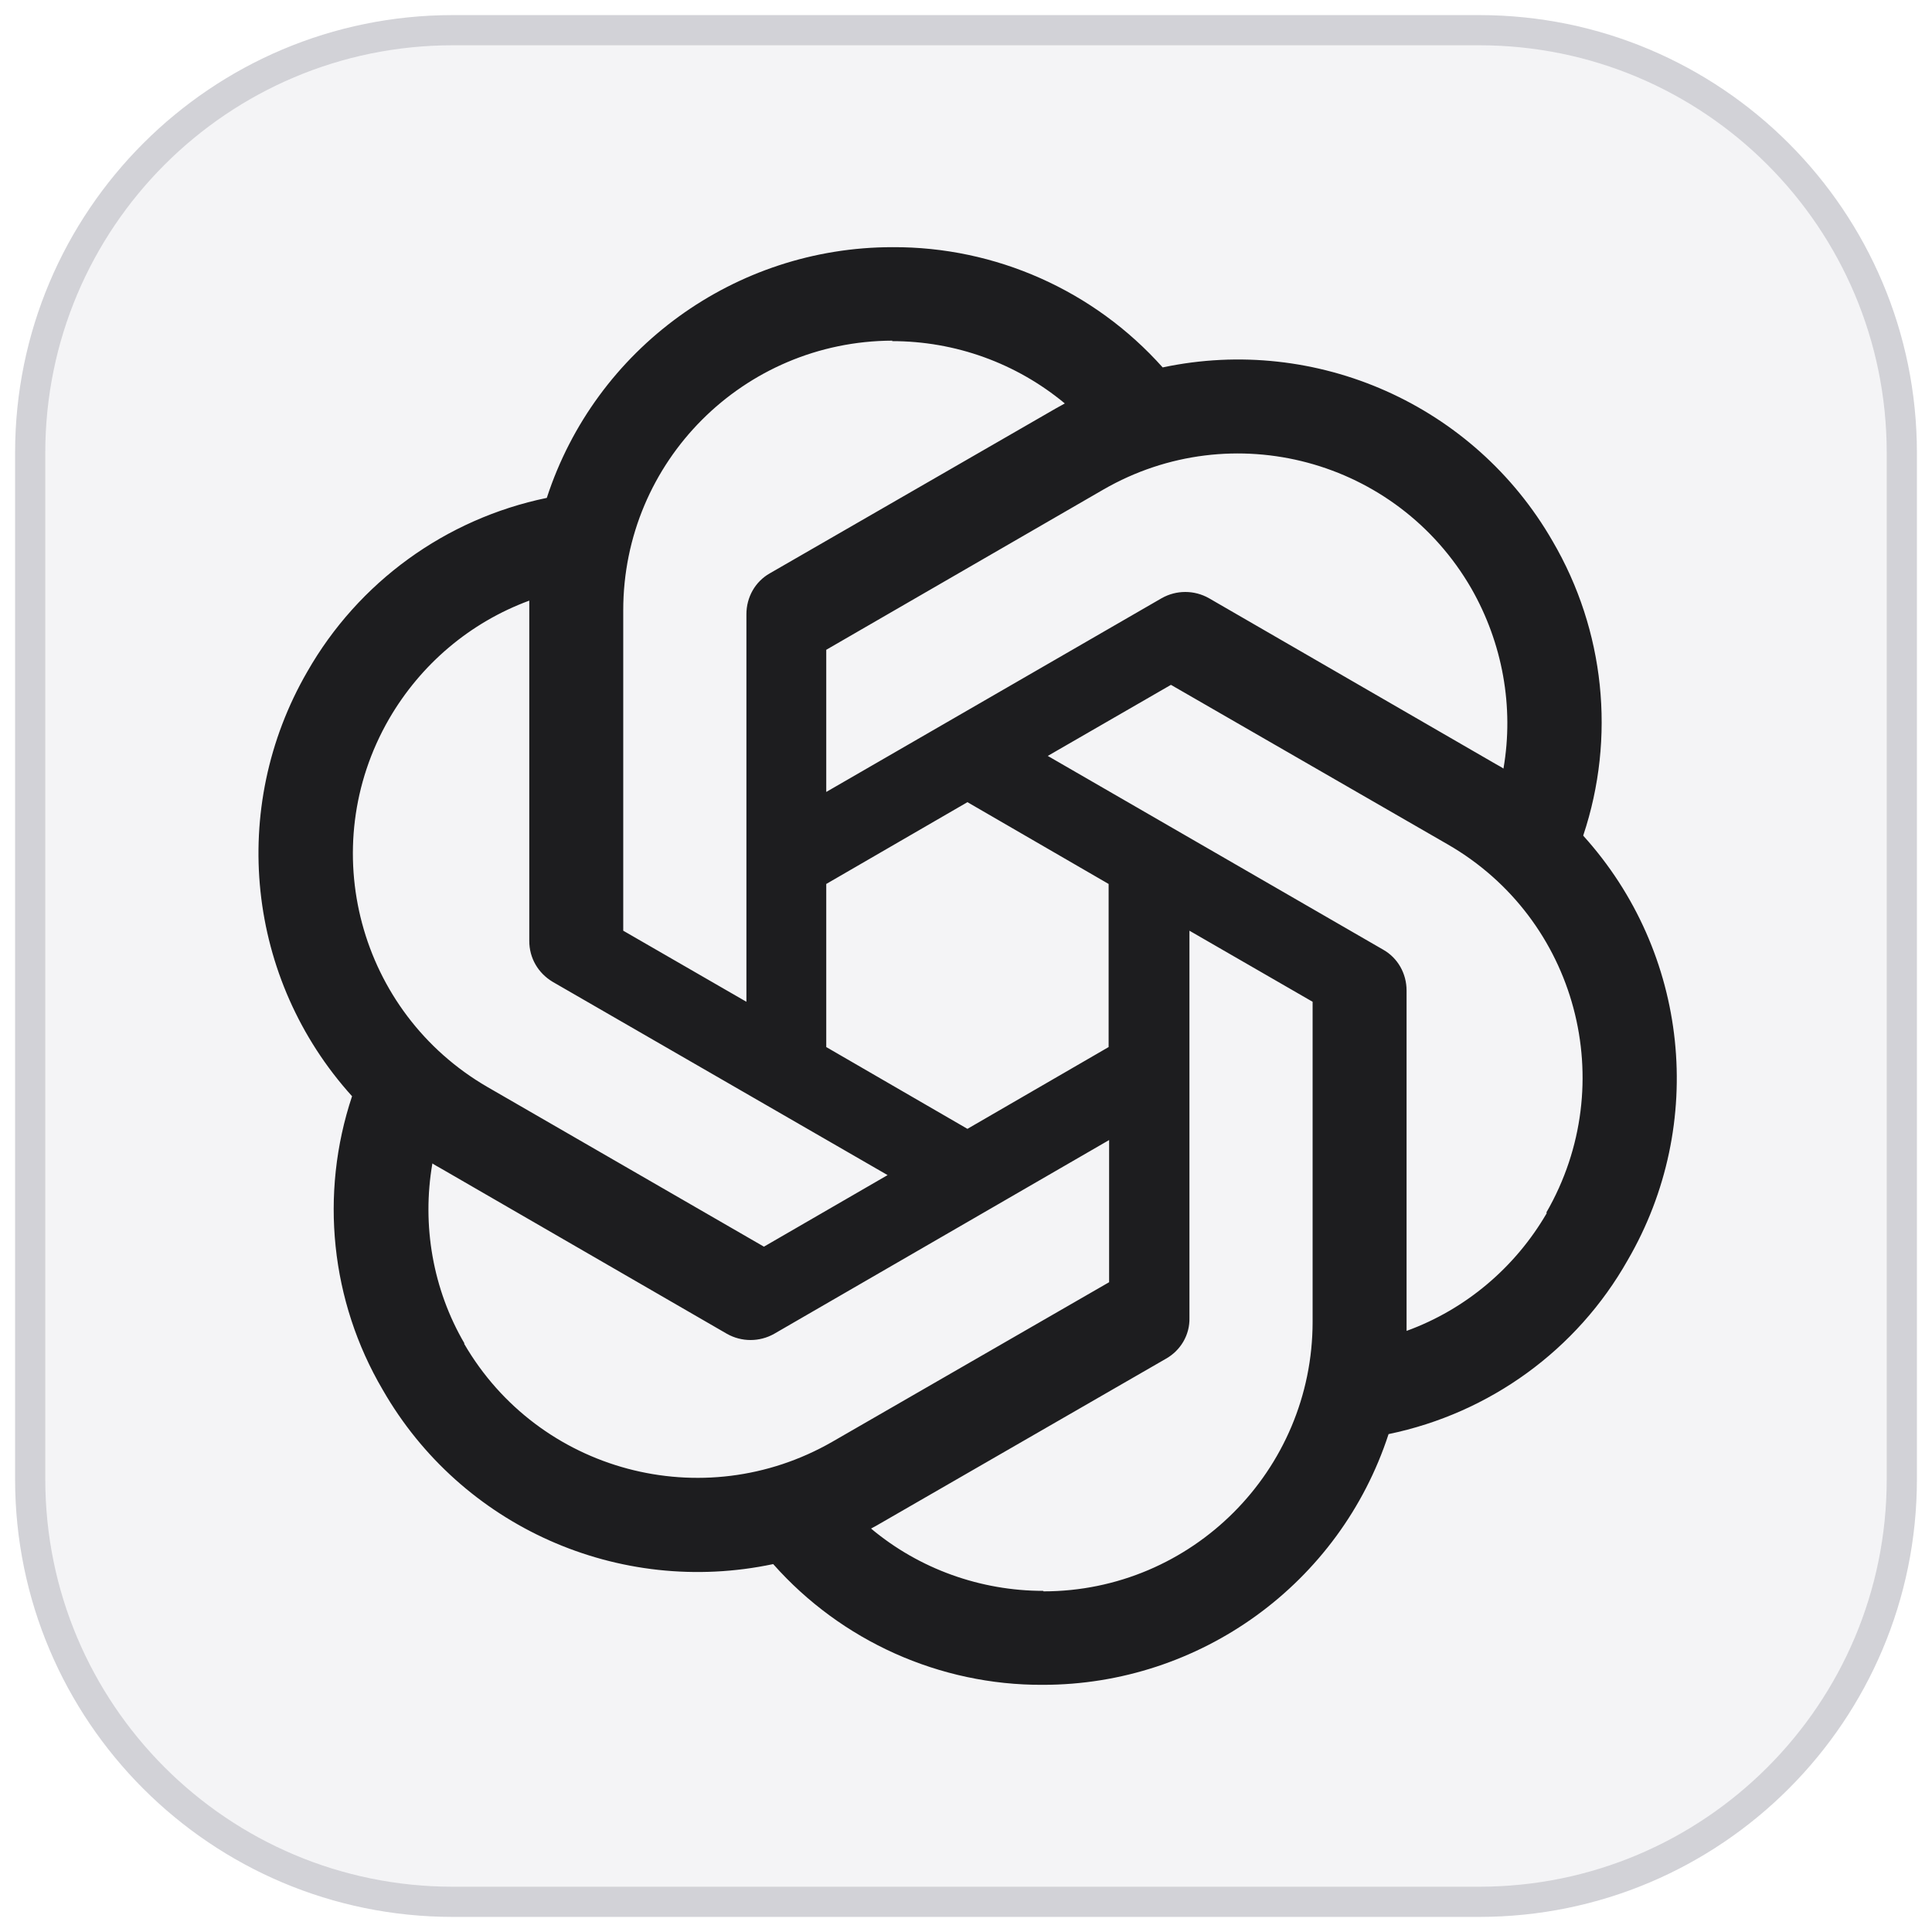
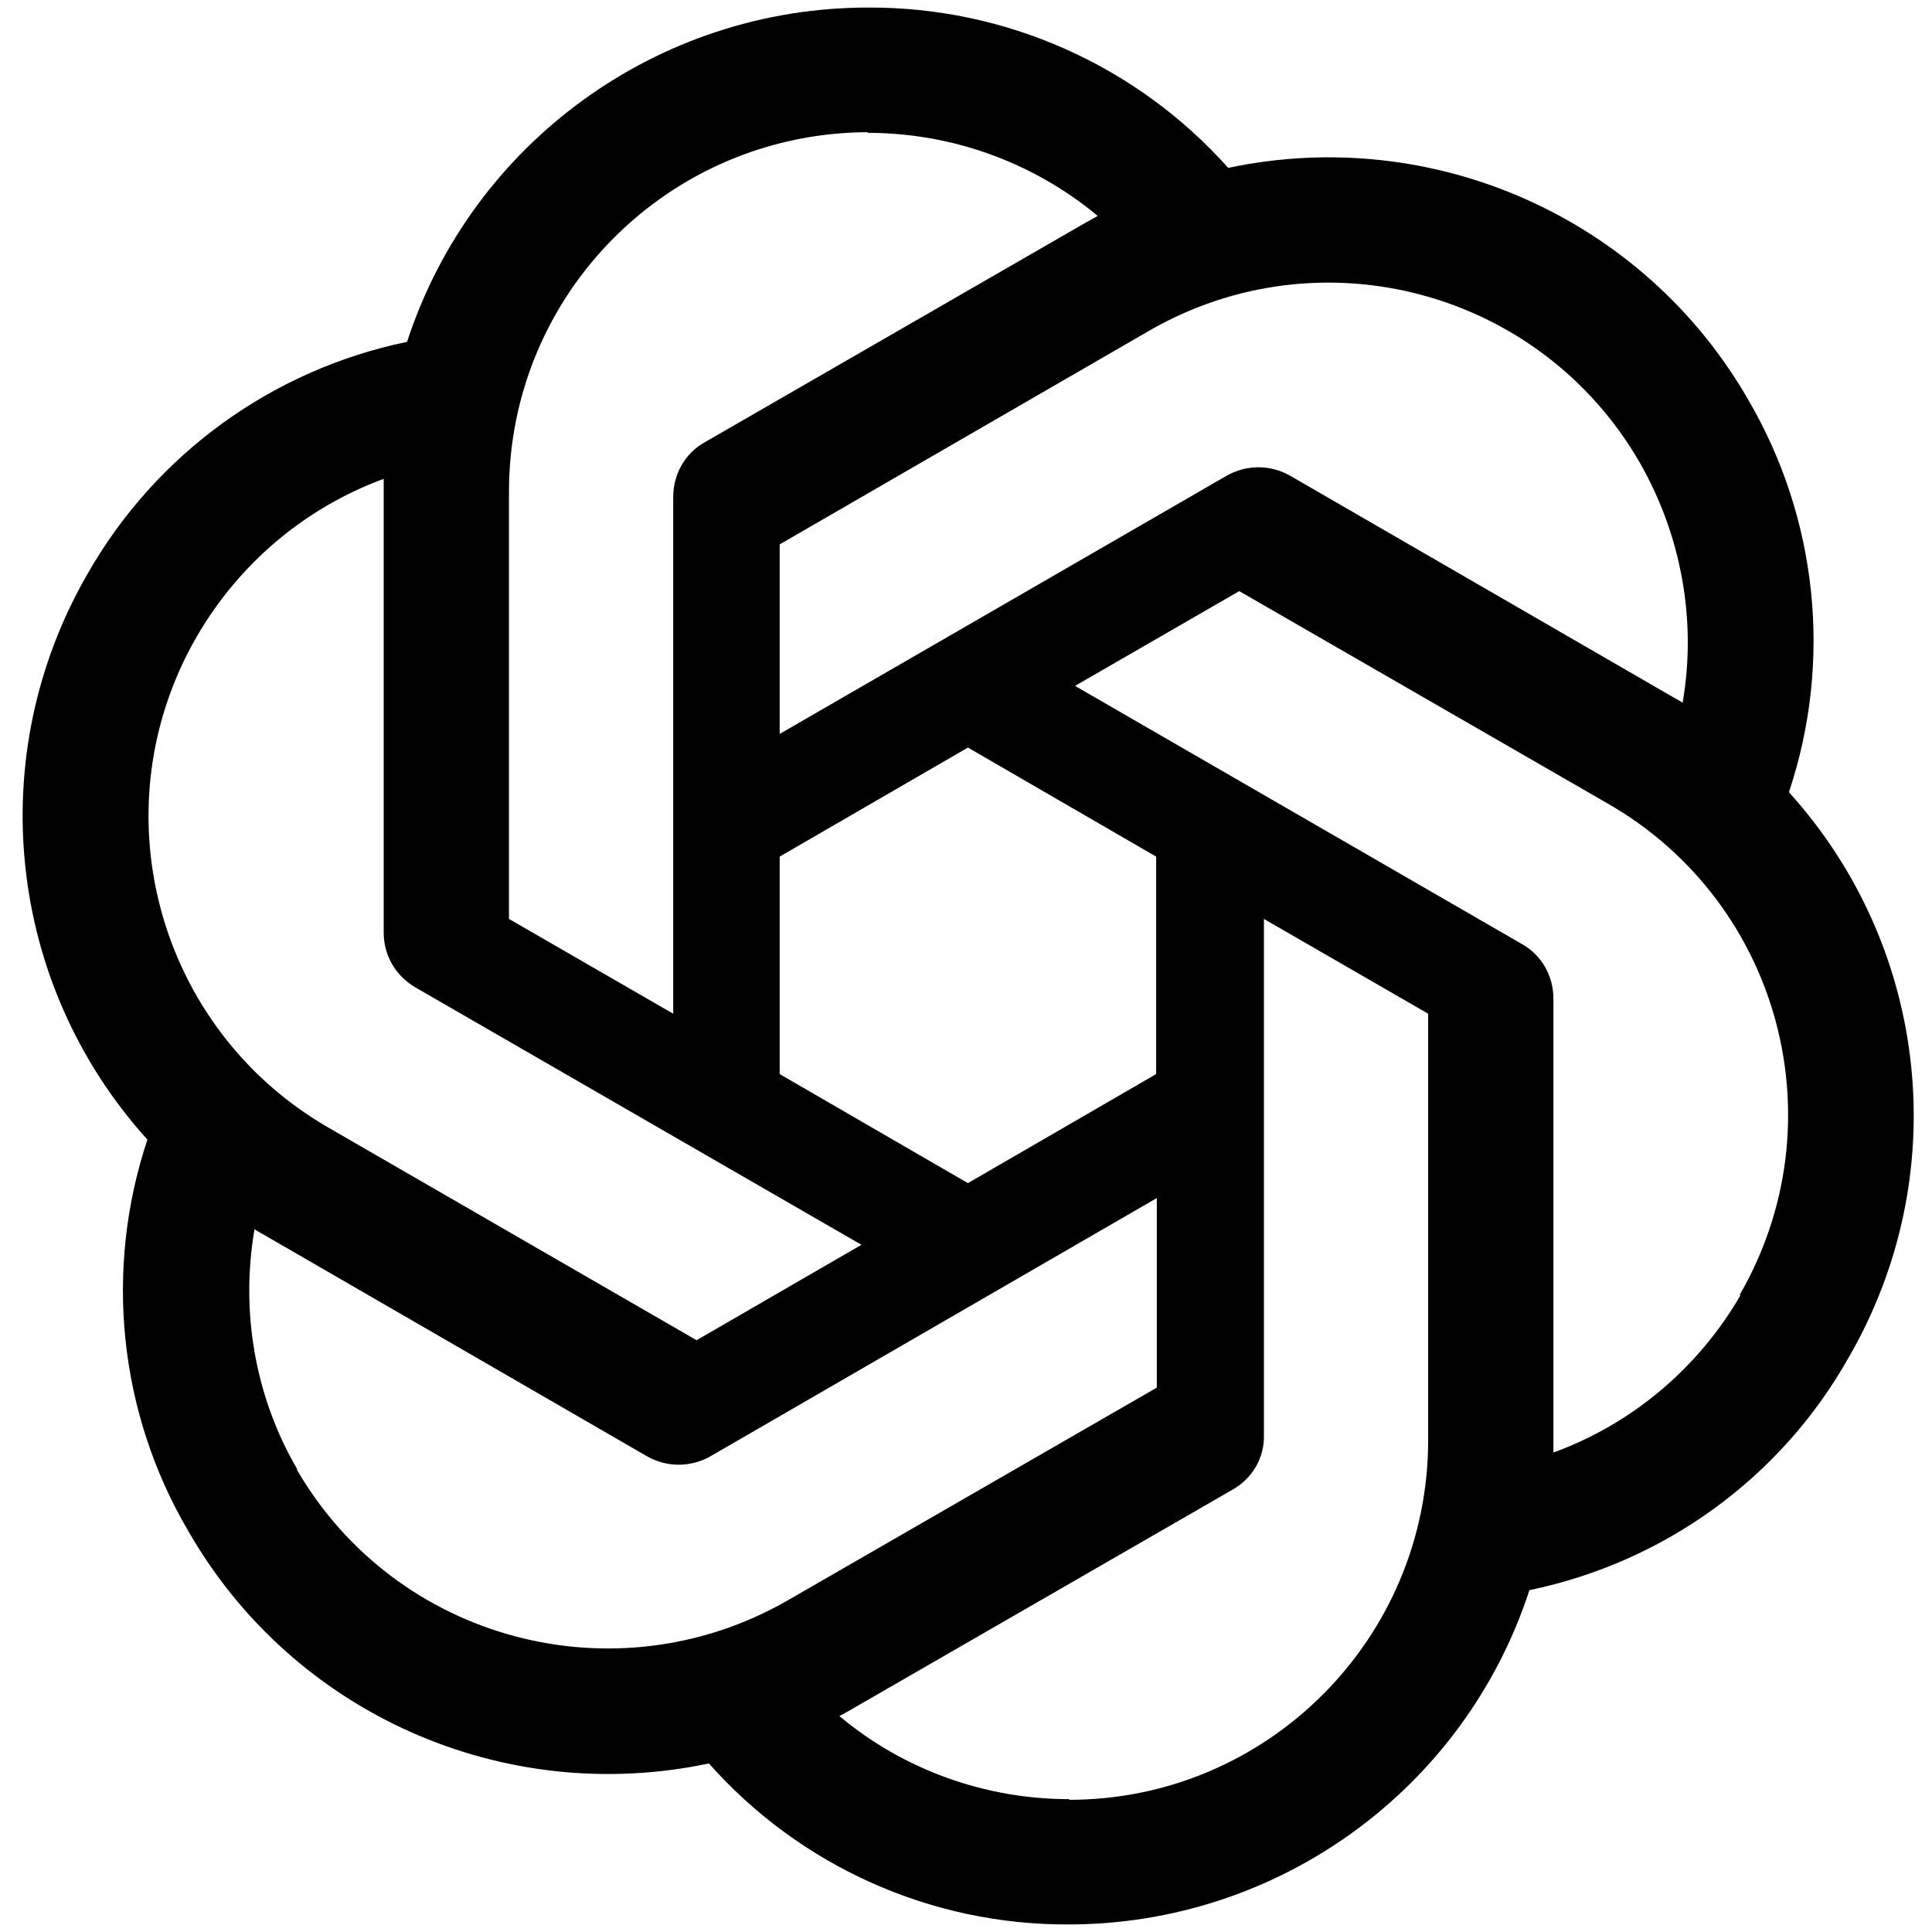
<svg xmlns="http://www.w3.org/2000/svg" viewBox="0 0 512 512">
-   <rect x="8" y="8" width="496" height="496" rx="112" fill="#f4f4f6" stroke="#d2d2d7" stroke-width="8" />
-   <path transform="translate(64 64) scale(.75)" d="M474.123 209.81c11.525-34.577 7.569-72.423-10.838-103.904-27.696-48.168-83.433-72.94-137.794-61.414a127.14 127.14 0 00-95.475-42.49c-55.564 0-104.936 35.781-122.139 88.593-35.781 7.397-66.574 29.76-84.637 61.414-27.868 48.167-21.503 108.72 15.826 150.007-11.525 34.578-7.569 72.424 10.838 103.733 27.696 48.34 83.433 73.111 137.966 61.585 24.084 27.18 58.833 42.835 95.303 42.663 55.564 0 104.936-35.782 122.139-88.594 35.782-7.397 66.574-29.76 84.465-61.413 28.04-48.168 21.676-108.722-15.654-150.008v-.172zm-39.567-87.218c11.01 19.267 15.139 41.803 11.354 63.65-.688-.516-2.064-1.204-2.924-1.72l-101.152-58.49a16.965 16.965 0 00-16.687 0L206.621 194.5v-50.232l97.883-56.597c45.587-26.32 103.732-10.666 130.052 34.921zm-227.935 104.42l49.888-28.9 49.887 28.9v57.63l-49.887 28.9-49.888-28.9v-57.63zm23.223-191.81c22.364 0 43.867 7.742 61.07 22.02-.688.344-2.064 1.204-3.097 1.72L186.666 117.26c-5.161 2.925-8.258 8.43-8.258 14.45v136.934l-43.523-25.116V130.333c0-52.64 42.491-95.13 95.131-95.302l-.172.172zM52.14 168.697c11.182-19.268 28.557-34.062 49.544-41.803V247.14c0 6.02 3.097 11.354 8.258 14.45l118.354 68.295-43.695 25.288-97.711-56.425c-45.415-26.32-61.07-84.465-34.75-130.052zm26.665 220.71c-11.182-19.095-15.139-41.802-11.354-63.65.688.516 2.064 1.204 2.924 1.72l101.152 58.49a16.965 16.965 0 0016.687 0l118.354-68.467v50.232l-97.883 56.425c-45.587 26.148-103.732 10.665-130.052-34.75h.172zm204.54 87.39c-22.192 0-43.867-7.741-60.898-22.02a62.439 62.439 0 003.097-1.72l101.152-58.317c5.16-2.924 8.429-8.43 8.257-14.45V243.527l43.523 25.116v113.022c0 52.64-42.663 95.303-95.131 95.303v-.172zM461.22 343.303c-11.182 19.267-28.729 34.061-49.544 41.63V264.687c0-6.021-3.097-11.526-8.257-14.45L284.893 181.77l43.523-25.116 97.883 56.424c45.587 26.32 61.07 84.466 34.75 130.053l.172.172z" fill="#1d1d1f" />
+   <path d="M474.123 209.81c11.525-34.577 7.569-72.423-10.838-103.904-27.696-48.168-83.433-72.94-137.794-61.414a127.14 127.14 0 00-95.475-42.49c-55.564 0-104.936 35.781-122.139 88.593-35.781 7.397-66.574 29.76-84.637 61.414-27.868 48.167-21.503 108.72 15.826 150.007-11.525 34.578-7.569 72.424 10.838 103.733 27.696 48.34 83.433 73.111 137.966 61.585 24.084 27.18 58.833 42.835 95.303 42.663 55.564 0 104.936-35.782 122.139-88.594 35.782-7.397 66.574-29.76 84.465-61.413 28.04-48.168 21.676-108.722-15.654-150.008v-.172zm-39.567-87.218c11.01 19.267 15.139 41.803 11.354 63.65-.688-.516-2.064-1.204-2.924-1.72l-101.152-58.49a16.965 16.965 0 00-16.687 0L206.621 194.5v-50.232l97.883-56.597c45.587-26.32 103.732-10.666 130.052 34.921zm-227.935 104.42l49.888-28.9 49.887 28.9v57.63l-49.887 28.9-49.888-28.9v-57.63zm23.223-191.81c22.364 0 43.867 7.742 61.07 22.02-.688.344-2.064 1.204-3.097 1.72L186.666 117.26c-5.161 2.925-8.258 8.43-8.258 14.45v136.934l-43.523-25.116V130.333c0-52.64 42.491-95.13 95.131-95.302l-.172.172zM52.14 168.697c11.182-19.268 28.557-34.062 49.544-41.803V247.14c0 6.02 3.097 11.354 8.258 14.45l118.354 68.295-43.695 25.288-97.711-56.425c-45.415-26.32-61.07-84.465-34.75-130.052zm26.665 220.71c-11.182-19.095-15.139-41.802-11.354-63.65.688.516 2.064 1.204 2.924 1.72l101.152 58.49a16.965 16.965 0 0016.687 0l118.354-68.467v50.232l-97.883 56.425c-45.587 26.148-103.732 10.665-130.052-34.75h.172zm204.54 87.39c-22.192 0-43.867-7.741-60.898-22.02a62.439 62.439 0 003.097-1.72l101.152-58.317c5.16-2.924 8.429-8.43 8.257-14.45V243.527l43.523 25.116v113.022c0 52.64-42.663 95.303-95.131 95.303v-.172zM461.22 343.303c-11.182 19.267-28.729 34.061-49.544 41.63V264.687c0-6.021-3.097-11.526-8.257-14.45L284.893 181.77l43.523-25.116 97.883 56.424c45.587 26.32 61.07 84.466 34.75 130.053l.172.172z" fill="#000000" />
</svg>
